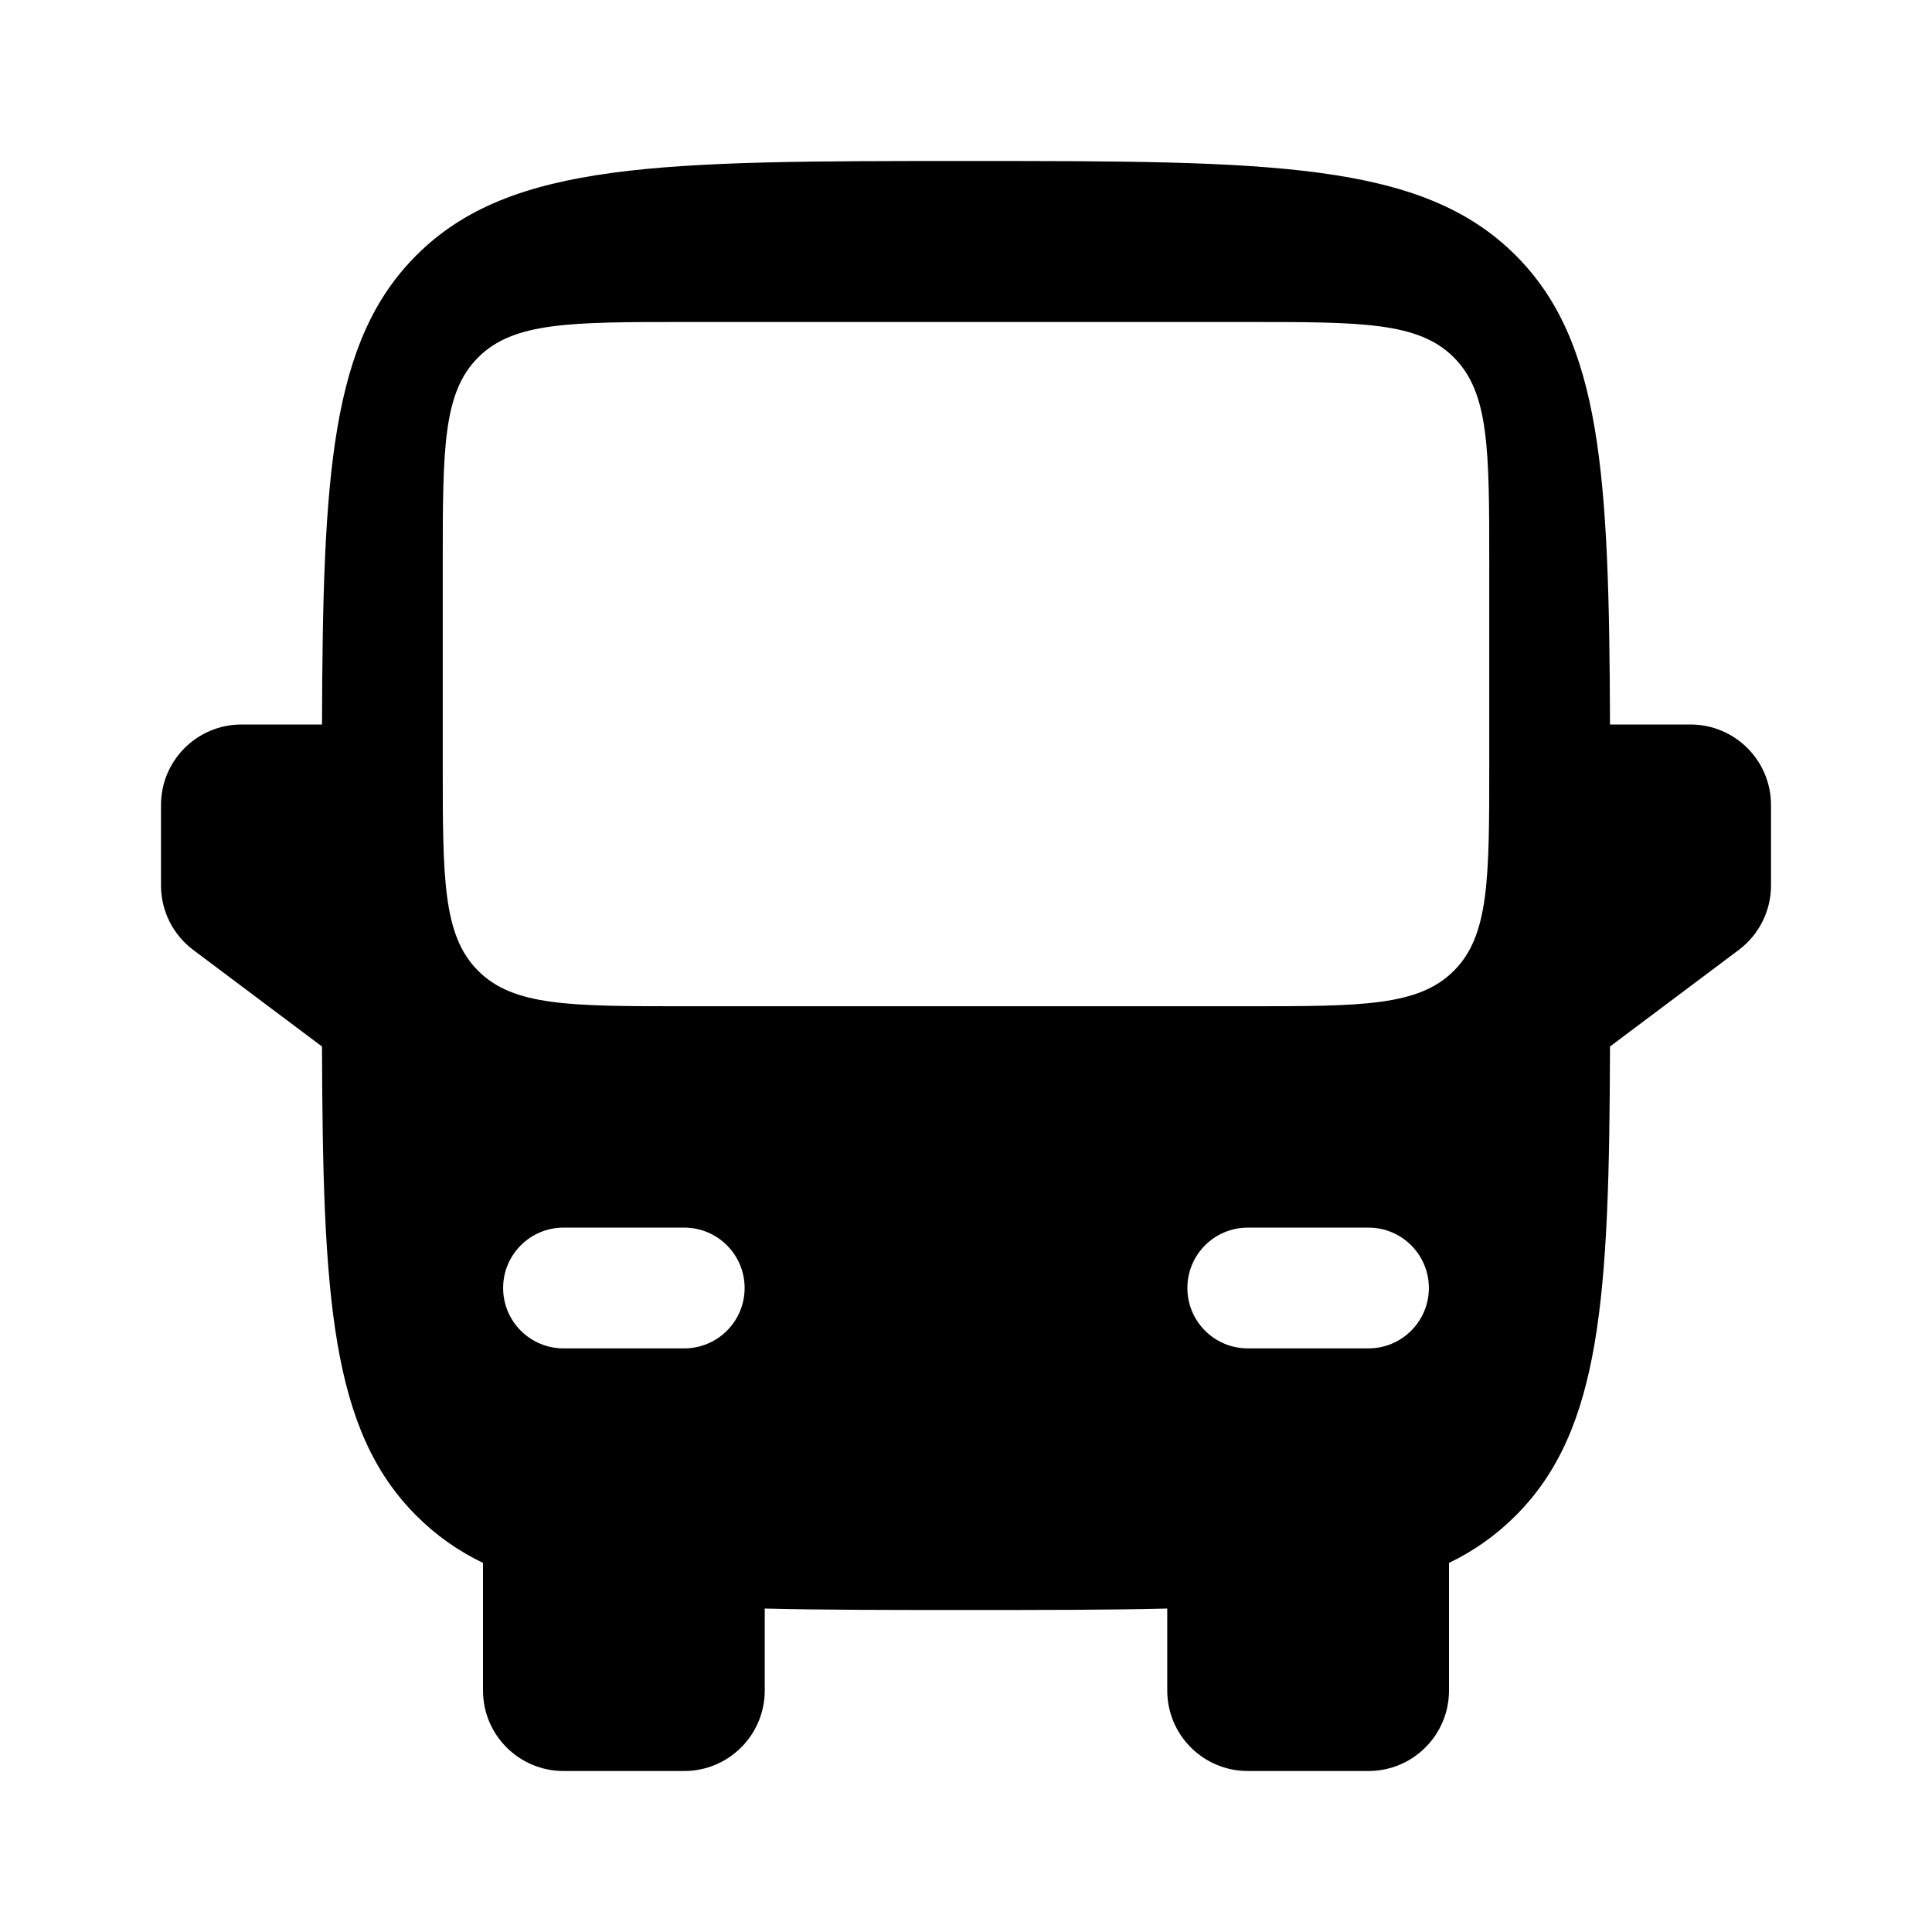
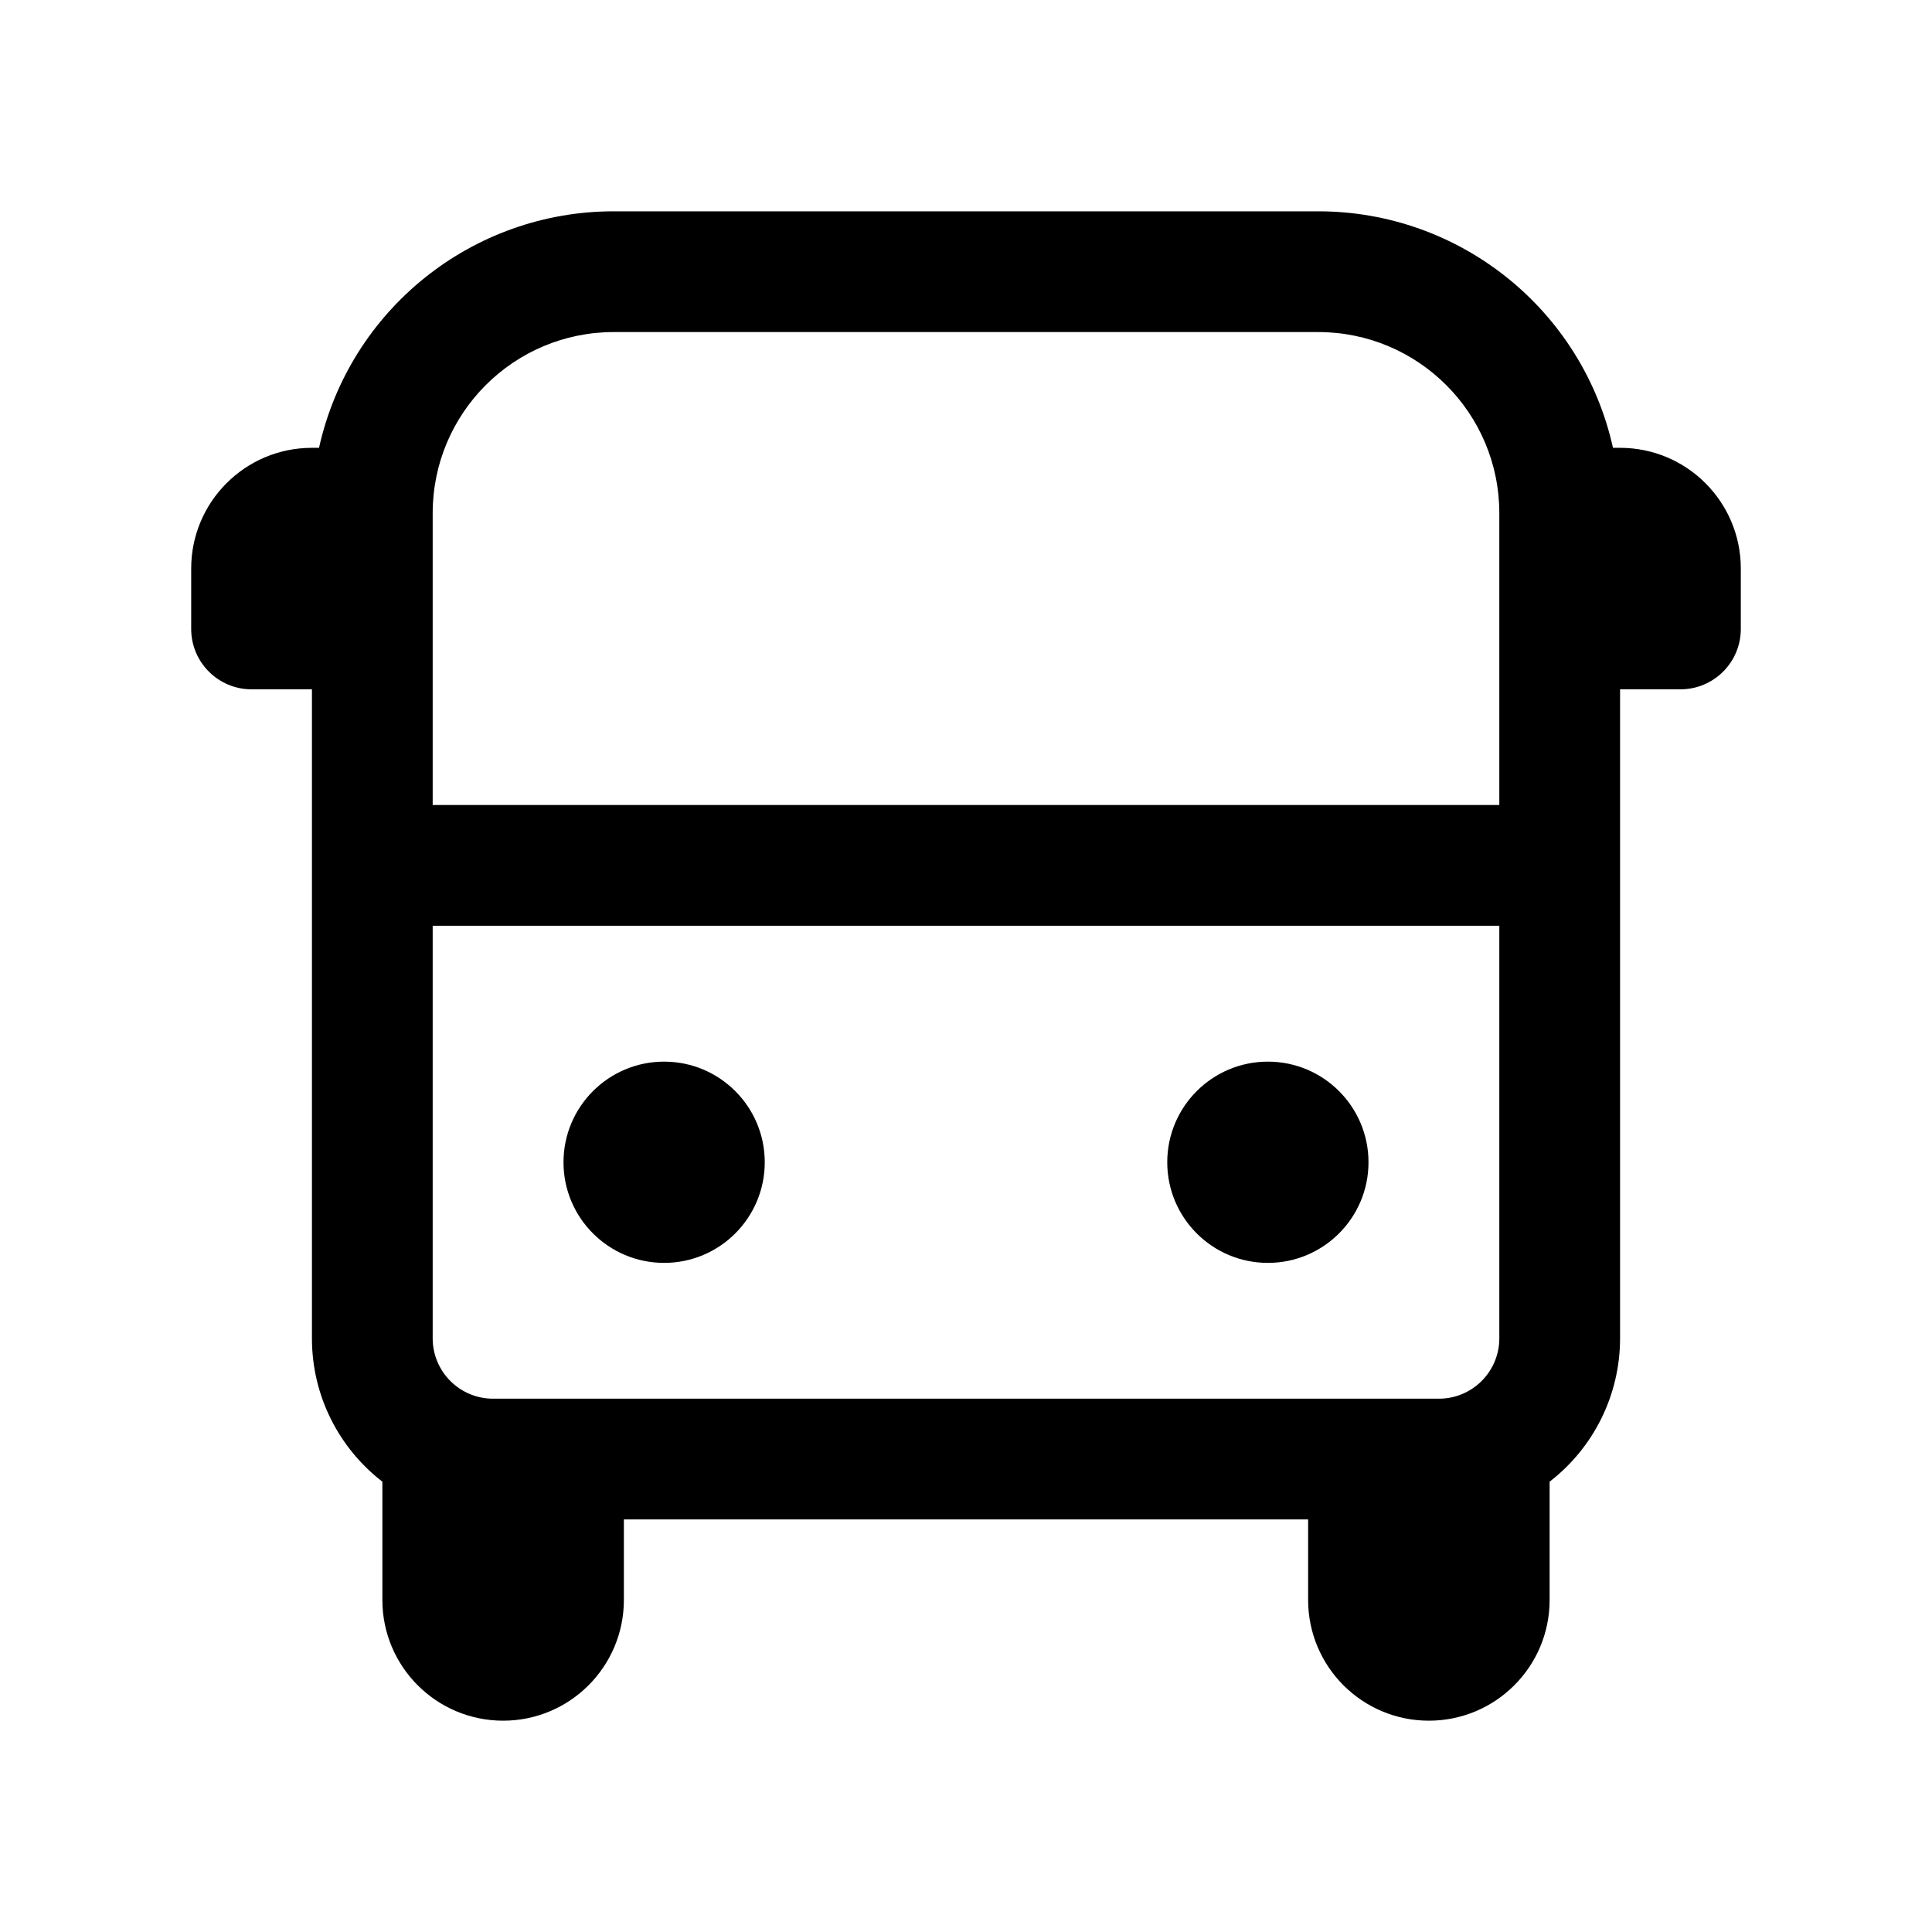
- <svg xmlns="http://www.w3.org/2000/svg" width="32" height="32" viewBox="0 0 24 24">
-   <path fill="currentColor" fill-rule="evenodd" d="M12 2C8.229 2 6.343 2 5.172 3.172C4.108 4.235 4.01 5.886 4 9H3a1 1 0 0 0-1 1v1a1 1 0 0 0 .4.8L4 13c.01 3.114.108 4.765 1.172 5.828c.242.243.514.435.828.587V21a1 1 0 0 0 1 1h1.5a1 1 0 0 0 1-1v-1.018C10.227 20 11.054 20 12 20s1.773 0 2.5-.018V21a1 1 0 0 0 1 1H17a1 1 0 0 0 1-1v-1.585a3 3 0 0 0 .828-.587C19.892 17.765 19.991 16.114 20 13l1.6-1.2a1 1 0 0 0 .4-.8v-1a1 1 0 0 0-1-1h-1c-.01-3.114-.108-4.765-1.172-5.828C17.657 2 15.771 2 12 2M5.5 9.5c0 1.414 0 2.121.44 2.56c.439.44 1.146.44 2.56.44h7c1.414 0 2.121 0 2.56-.44c.44-.439.44-1.146.44-2.56V7c0-1.414 0-2.121-.44-2.56C17.622 4 16.915 4 15.5 4h-7c-1.414 0-2.121 0-2.56.44C5.5 4.878 5.5 5.585 5.5 7zm.75 6.5a.75.75 0 0 1 .75-.75h1.5a.75.75 0 0 1 0 1.5H7a.75.75 0 0 1-.75-.75m11.5 0a.75.75 0 0 0-.75-.75h-1.5a.75.75 0 0 0 0 1.5H17a.75.75 0 0 0 .75-.75" clip-rule="evenodd" />
+ <svg xmlns="http://www.w3.org/2000/svg" width="200" height="200" viewBox="0 0 24 24">
+   <path fill="currentColor" d="M7 14.438a1.25 1.25 0 1 1 2.5 0a1.25 1.25 0 0 1-2.5 0m8.75-1.25a1.25 1.25 0 1 0 0 2.5a1.25 1.25 0 0 0 0-2.5" />
+   <path fill="currentColor" d="M7.625 2.625a3.75 3.75 0 0 0-3.662 2.938h-.088a1.5 1.5 0 0 0-1.5 1.5v.75c0 .414.336.75.75.75h.75v8.062c0 .725.343 1.37.875 1.781v1.469a1.5 1.5 0 0 0 3 0v-1h8.5v1a1.5 1.5 0 0 0 3 0v-1.469a2.25 2.25 0 0 0 .875-1.781V8.563h.75a.75.75 0 0 0 .75-.75v-.75a1.5 1.5 0 0 0-1.5-1.5h-.088a3.75 3.75 0 0 0-3.662-2.938zm11 3.75V10H5.375V6.375a2.25 2.25 0 0 1 2.25-2.25h8.75a2.25 2.25 0 0 1 2.25 2.25m-.75 11H6.125a.75.75 0 0 1-.75-.75V11.5h13.25v5.125a.75.75 0 0 1-.75.75" />
</svg>
